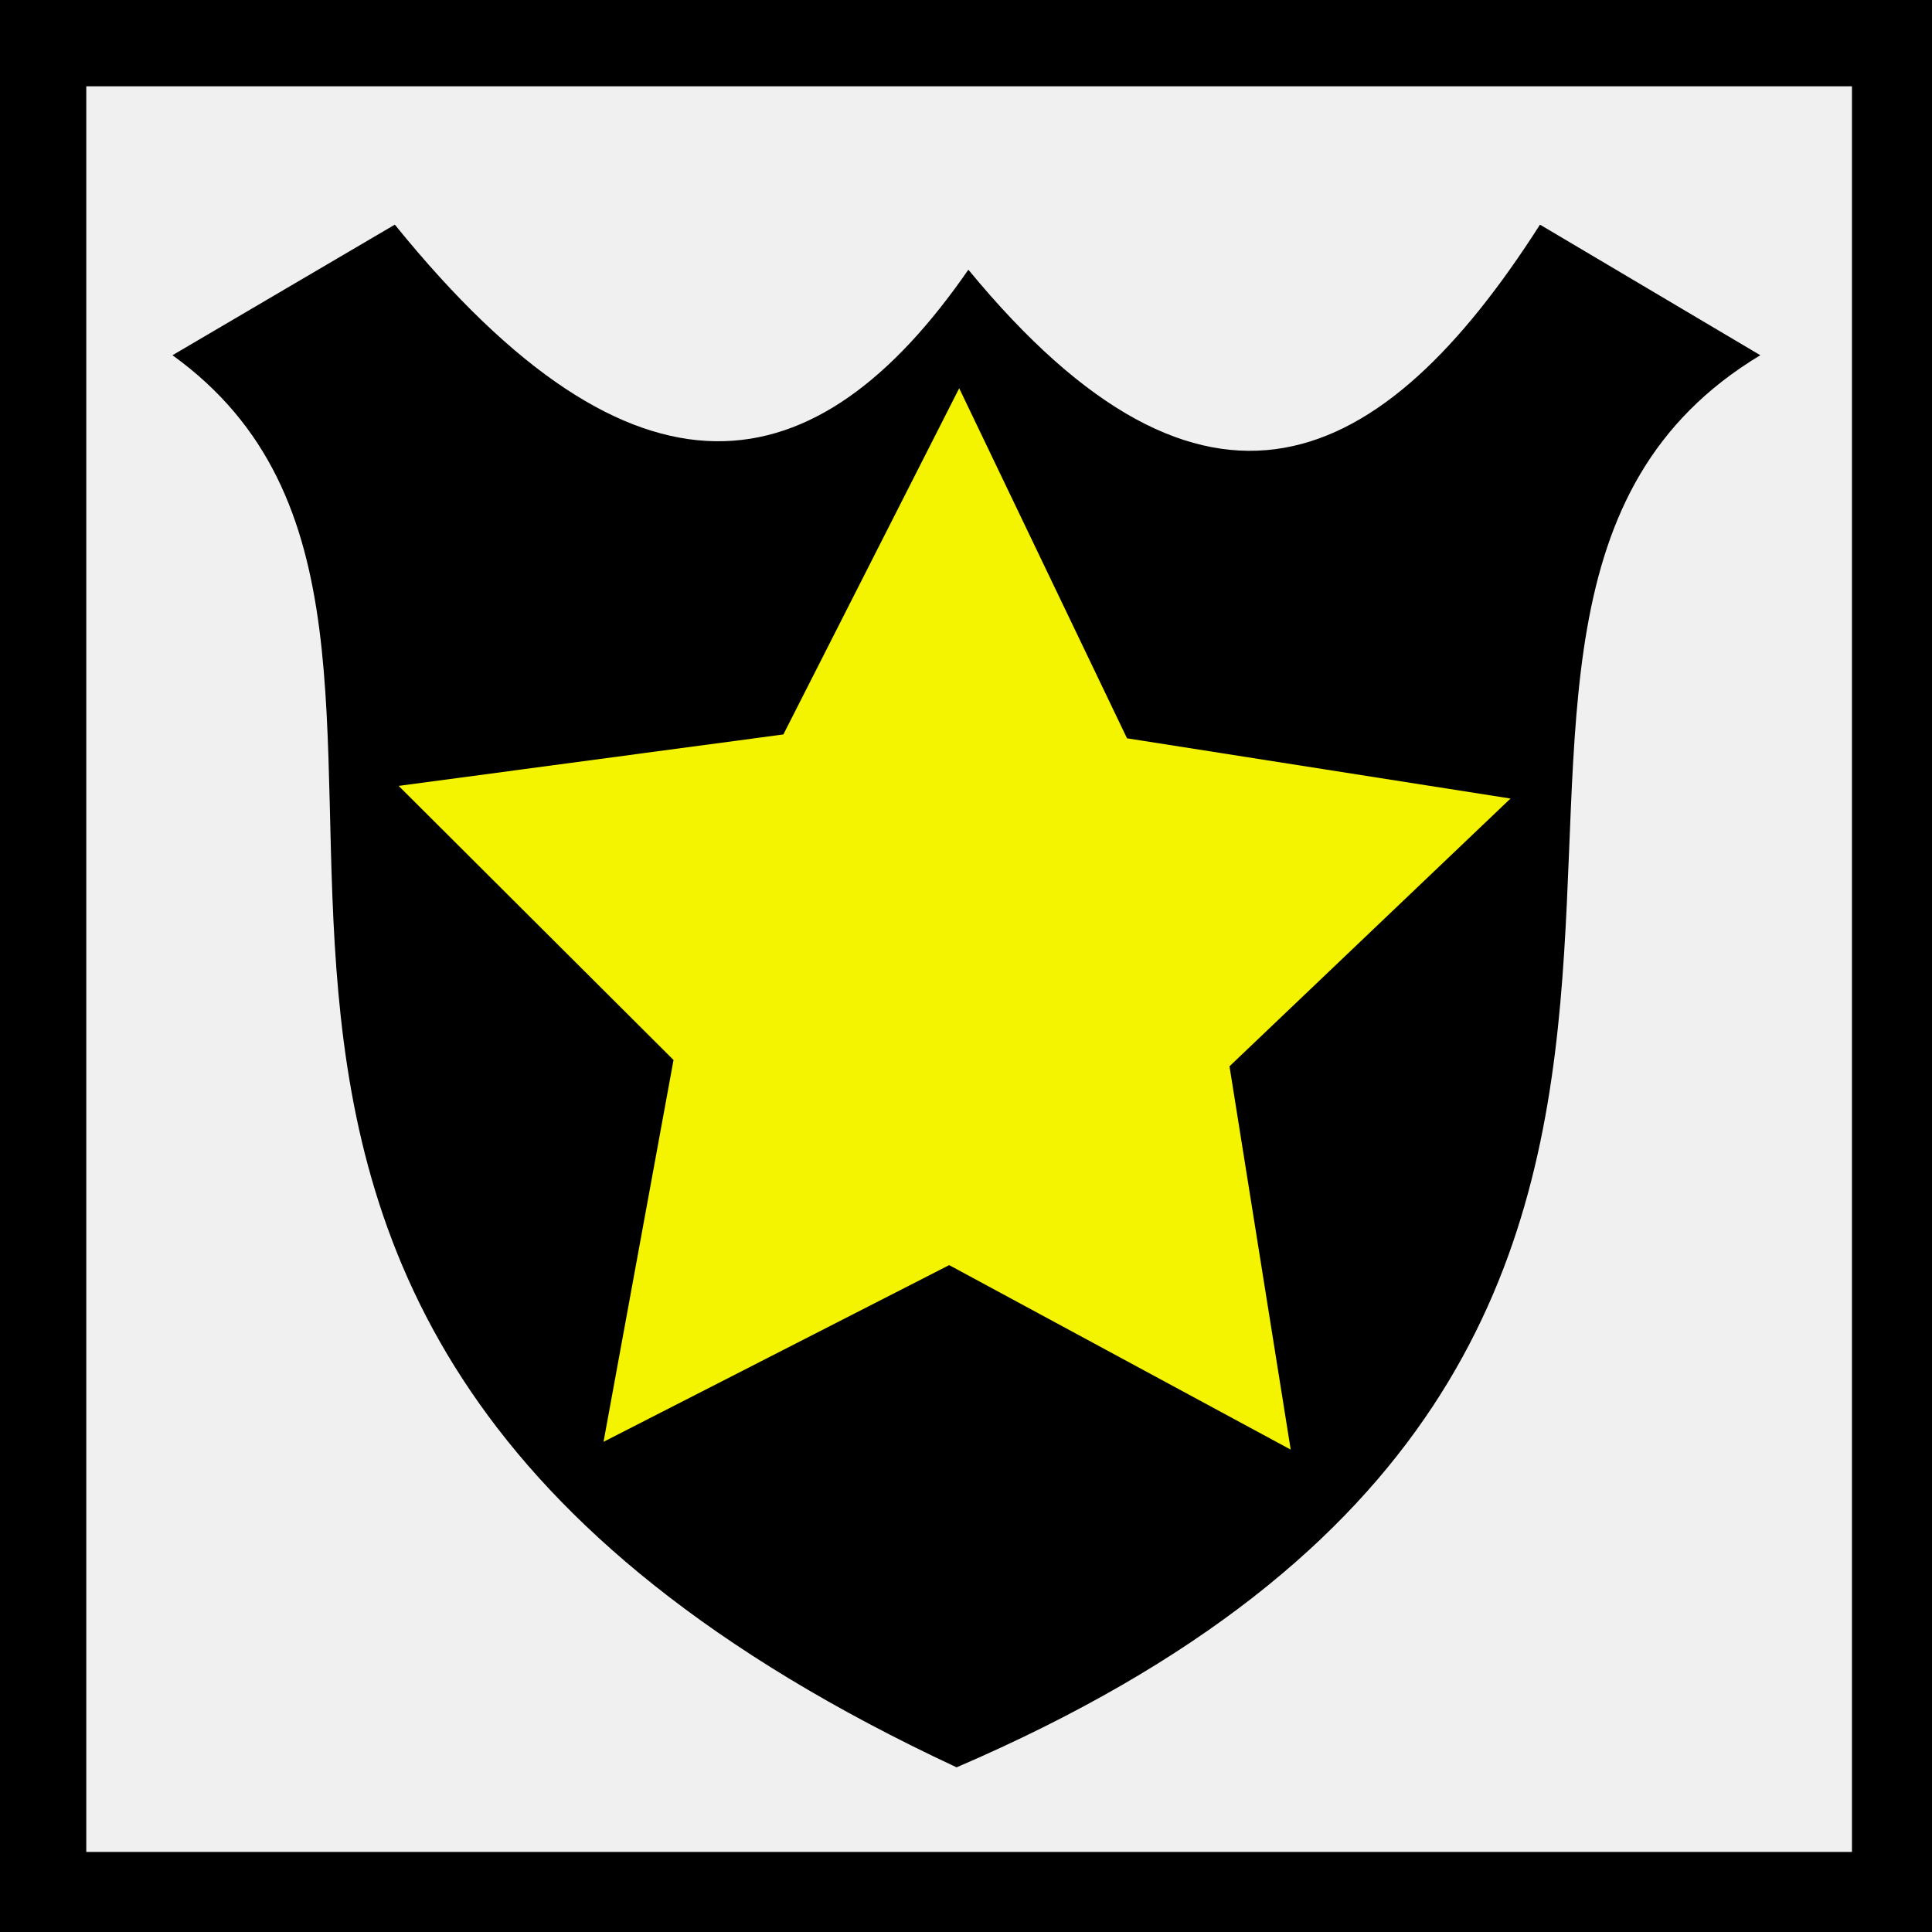
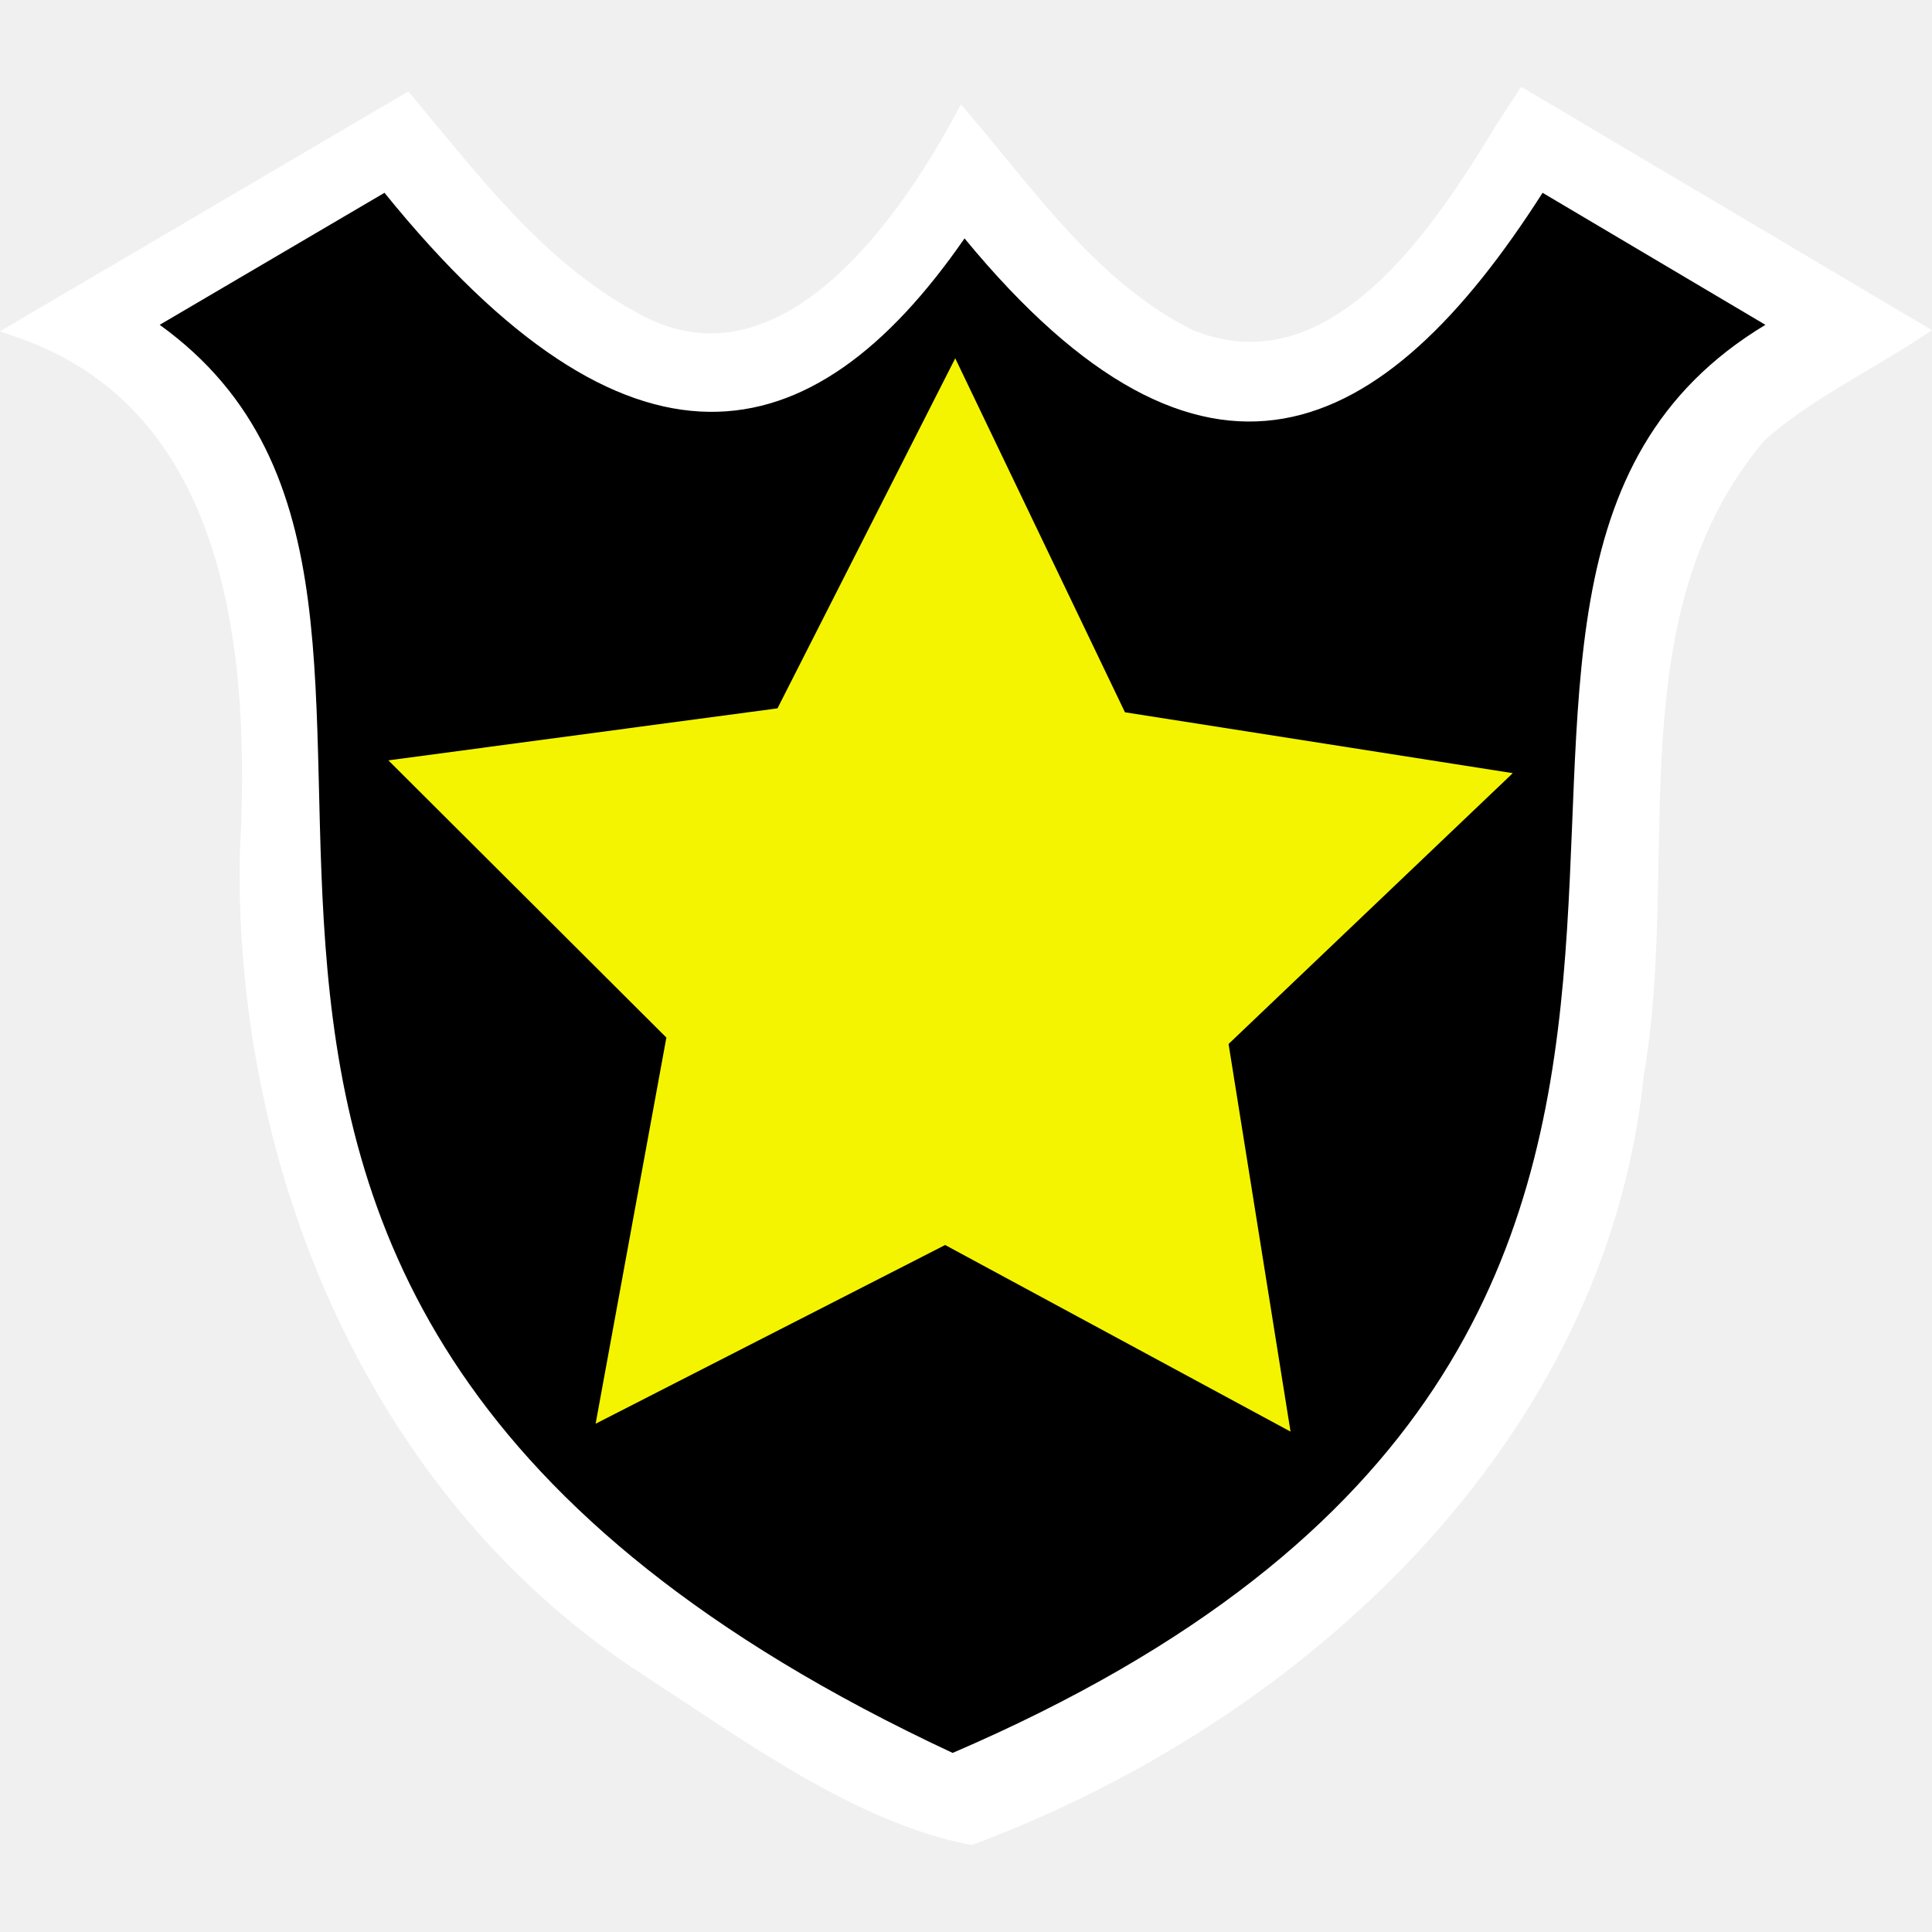
- <svg xmlns="http://www.w3.org/2000/svg" width="22" height="22" id="svg2" version="1.0">
+ <svg xmlns="http://www.w3.org/2000/svg" width="100" height="100" id="svg2" version="1.0">
  <defs id="defs4">
    </defs>
-   <g id="layer1">
-     <rect style="opacity:1;fill:none;fill-opacity:1;fill-rule:evenodd;stroke:#000000;stroke-width:0.983;stroke-linecap:round;stroke-linejoin:miter;marker:none;marker-start:none;marker-mid:none;marker-end:none;stroke-miterlimit:4;stroke-dasharray:none;stroke-dashoffset:0;stroke-opacity:1;visibility:visible;display:inline;overflow:visible;enable-background:accumulate" id="rect2382" width="21.089" height="21.089" x="0.491" y="0.491" />
-     <path style="fill:#000000;fill-opacity:1;fill-rule:evenodd;stroke:none;stroke-width:1;stroke-linecap:butt;stroke-linejoin:miter;stroke-miterlimit:4;stroke-dashoffset:0;stroke-opacity:1;marker:none;marker-start:none;marker-mid:none;marker-end:none;visibility:visible;display:inline;overflow:visible;enable-background:accumulate" d="M 1.964,4.045 L 4.496,2.558 C 7.247,5.957 9.302,5.565 11.027,3.071 C 13.727,6.352 15.74,5.371 17.536,2.558 L 20.045,4.045 C 15.053,7.053 22.015,15.341 10.893,20.125 C -0.392,14.86 6.381,7.228 1.964,4.045 z" id="rect2383" />
-     <path style="opacity:1;fill:#f4f400;fill-opacity:1;fill-rule:evenodd;stroke:none;stroke-width:0.2;stroke-linecap:butt;stroke-linejoin:miter;marker:none;marker-start:none;marker-mid:none;marker-end:none;stroke-miterlimit:0.4;stroke-dasharray:none;stroke-dashoffset:0;stroke-opacity:1;visibility:visible;display:inline;overflow:visible;enable-background:accumulate" id="path3162" d="M 15.089,15.497 L 11.2,13.396 L 7.264,15.408 L 8.061,11.06 L 4.931,7.939 L 9.312,7.353 L 11.314,3.411 L 13.225,7.397 L 17.592,8.083 L 14.392,11.132 L 15.089,15.497 z" transform="translate(-0.3915037,1.010153)" />
+   <g id="layer1" transform="translate(0,78)">
+     <g id="g3361" transform="matrix(0.964408,0,0,0.9644054,6.371313,-6.677797)">
+       <path id="rect2383-3" d="m 74.145,-67.02 c -3.381,5.578 -9.123,14.446 -16.957,11.23 -5.143,-2.561 -8.507,-7.422 -12.127,-11.686 -3.339,6.166 -10.012,15.351 -17.975,10.598 -4.909,-2.727 -8.356,-7.296 -11.889,-11.523 -6.875,4.035 -13.748,8.073 -20.621,12.111 11.745,4.12 12.777,17.769 12.18,28.309 -0.245,16.91 7.07,34.332 21.639,43.633 5.311,3.458 11.117,7.717 17.107,8.9 17.569,-6.571 33.656,-21.38 35.619,-40.875 2.002,-11.441 -1.541,-24.754 6.635,-34.369 2.515,-2.229 5.587,-3.691 8.383,-5.52 -6.981,-4.139 -13.965,-8.275 -20.947,-12.412 l -0.547,0.837 -0.5,0.766 z" style="display:inline;overflow:visible;visibility:visible;fill:#ffffff;fill-opacity:1;fill-rule:evenodd;stroke:#ffffff;stroke-width:1;stroke-linecap:butt;stroke-linejoin:miter;stroke-miterlimit:4;stroke-dashoffset:0;stroke-opacity:1;marker:none;marker-start:none;marker-mid:none;marker-end:none;enable-background:accumulate" />
+       <path id="rect2383" d="m 1.964,-56.521 12.065,-7.086 c 13.116,16.2 22.908,14.331 31.131,2.447 12.871,15.636 22.465,10.961 31.024,-2.447 L 88.143,-56.521 C 64.352,-42.181 97.535,-2.676 44.522,20.125 -9.265,-4.969 23.015,-41.348 1.964,-56.521 Z" style="display:inline;overflow:visible;visibility:visible;fill:#000000;fill-opacity:1;fill-rule:evenodd;stroke:none;stroke-width:1;stroke-linecap:butt;stroke-linejoin:miter;stroke-miterlimit:4;stroke-dashoffset:0;stroke-opacity:1;marker:none;marker-start:none;marker-mid:none;marker-end:none;enable-background:accumulate" />
+       <path d="M 62.657,2.881 44.12,-7.135 25.36,2.457 29.158,-18.268 14.238,-33.146 l 20.884,-2.792 9.539,-18.787 9.109,18.999 20.815,3.267 -15.254,14.535 z" id="path3162" style="display:inline;overflow:visible;visibility:visible;opacity:1;fill:#f4f400;fill-opacity:1;fill-rule:evenodd;stroke:none;stroke-width:0.2;stroke-linecap:butt;stroke-linejoin:miter;stroke-miterlimit:0.4;stroke-dasharray:none;stroke-dashoffset:0;stroke-opacity:1;marker:none;marker-start:none;marker-mid:none;marker-end:none;enable-background:accumulate" />
+     </g>
  </g>
</svg>
